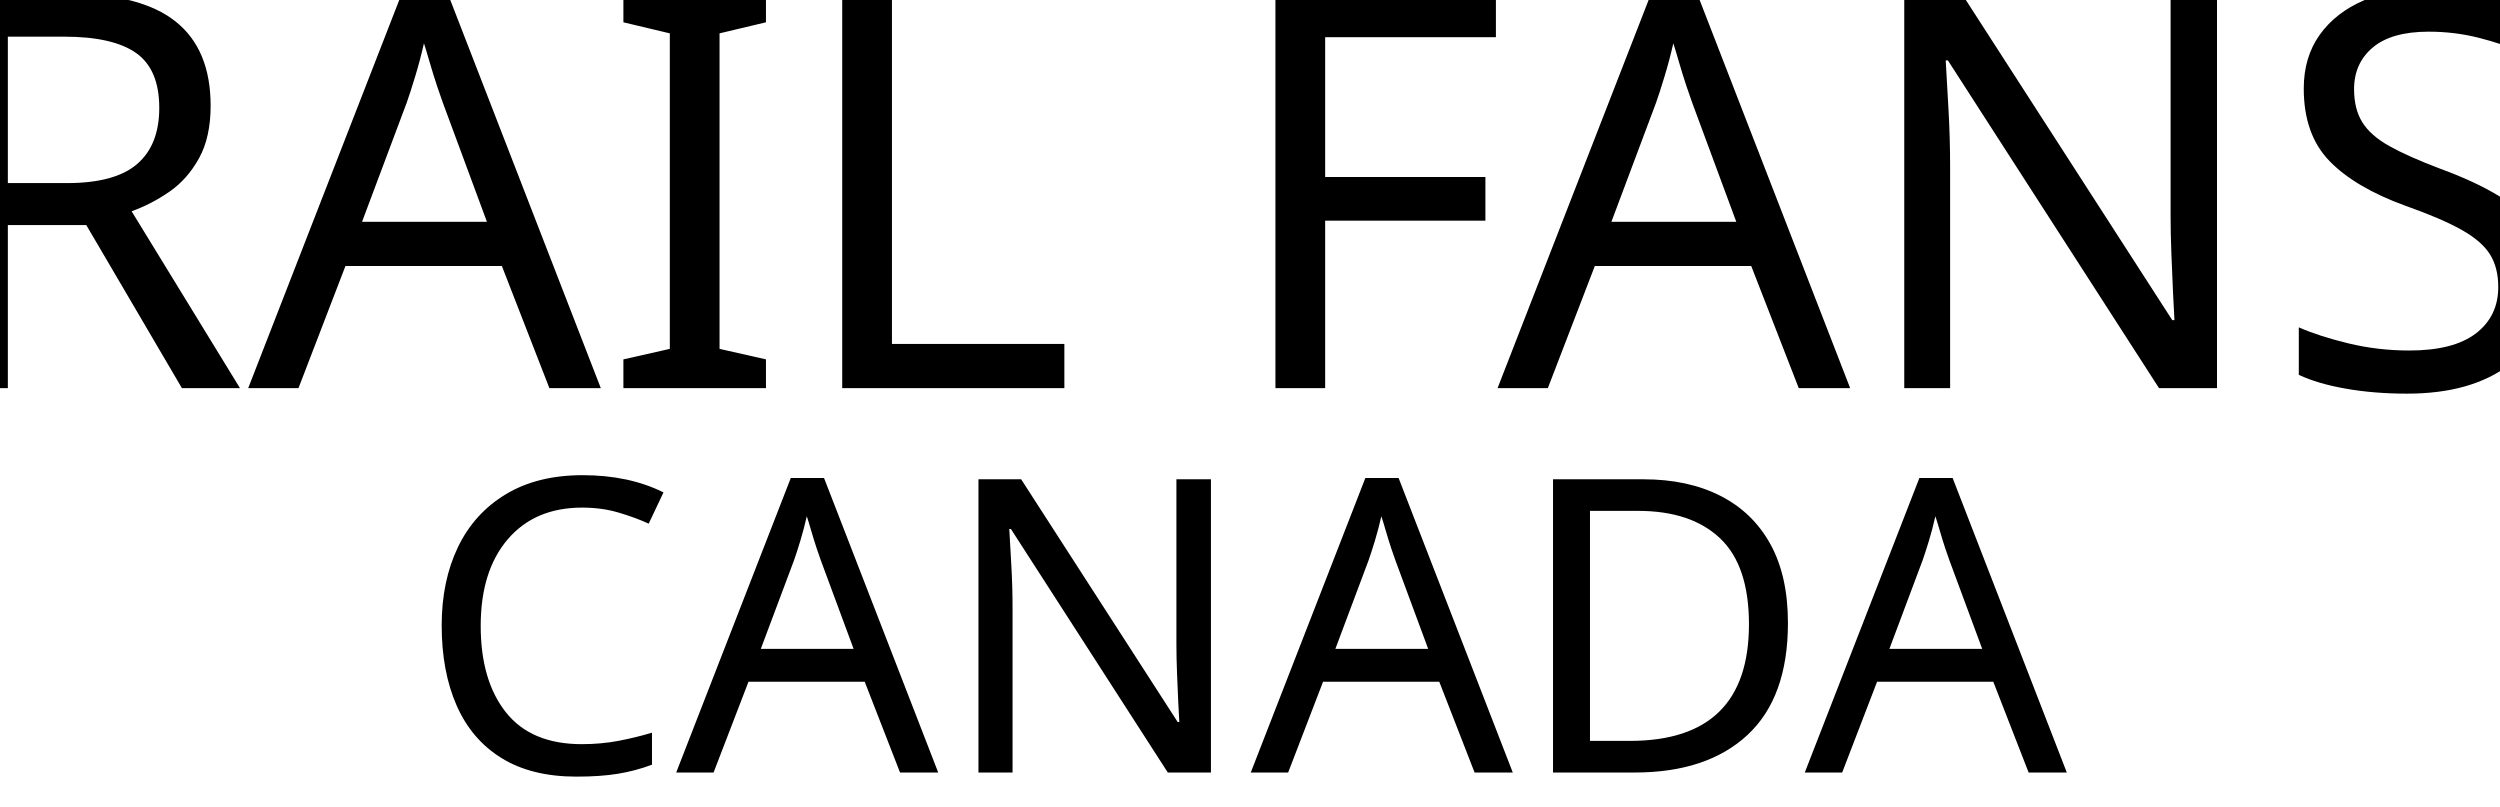
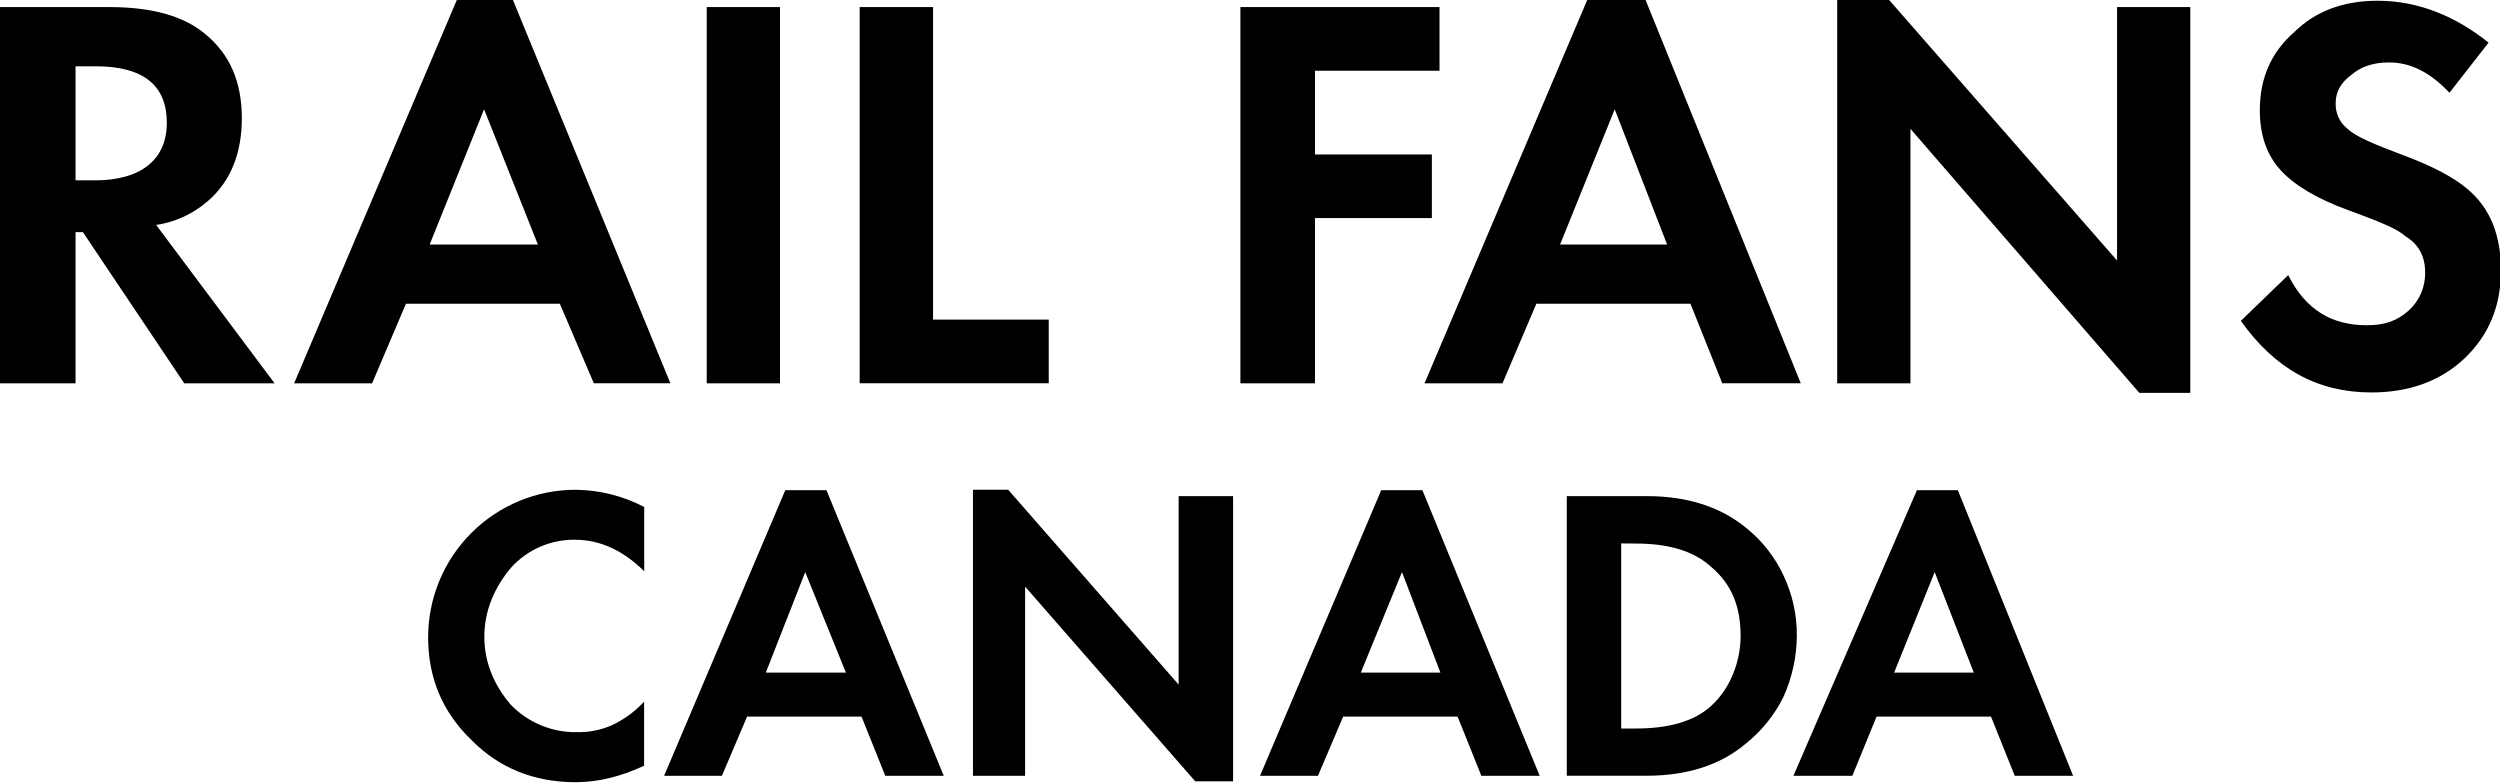
- <svg xmlns="http://www.w3.org/2000/svg" width="930" height="300" viewBox="0 0 930 300">
-   <defs>
-     <style>
-       .cls-1 {
-         font-size: 205.556px;
-       }
- 
-       .cls-1, .cls-2 {
-         text-anchor: middle;
-         font-family: Futura;
-         font-weight: 300;
-       }
- 
-       .cls-2 {
-         font-size: 152.778px;
-       }
-     </style>
-   </defs>
-   <text id="RAIL_FANS" data-name="RAIL FANS" class="cls-1" x="461" y="144.375">
-     <tspan x="461">RAIL FANS</tspan>
-   </text>
-   <text id="CANADA" class="cls-2" x="462" y="287.375">
-     <tspan x="462">CANADA</tspan>
-   </text>
+ <svg xmlns="http://www.w3.org/2000/svg" width="911" height="285" viewBox="0 0 911 285">
+   <g id="Layer2">
+     <g id="Layer1-2">
+       <path id="Path" fill="#000000" fill-rule="evenodd" stroke="none" d="M 870.4 22.76 C 864.88 22.76 860.4 24.26 856.98 27.17 C 852.93 30.08 851.12 33.6 851.12 37.51 C 850.969 41.166 852.574 44.674 855.44 46.95 C 858.35 49.71 865.08 52.57 875.82 56.58 C 886.56 60.59 894.28 64.71 899.2 68.93 C 907.33 75.75 911.35 85.59 911.35 98.54 C 911.35 111.49 906.93 122.12 898.2 130.47 C 889.47 138.82 877.92 143.01 864.2 143.01 C 844.26 143.01 828.9 134.28 816.56 116.92 L 833.82 100.25 C 840.24 113.06 849.82 118.52 862.53 118.52 C 869.39 118.52 873.77 116.71 877.78 113.1 C 881.716 109.53 883.884 104.411 883.71 99.1 C 883.71 93.38 881.3 88.86 876.38 86.01 C 874.07 83.64 867.14 80.73 855.8 76.62 C 844.46 72.51 836.23 67.62 831.11 62.06 C 825.99 56.5 823.48 49.21 823.48 40.18 C 823.48 28.64 827.48 19.1 836.16 11.57 C 843.8 4.09 853.93 0.27 866.28 0.27 C 881.54 0.27 895 6.08 906.84 15.53 L 892.58 33.8 C 886.05 26.86 878.8 22.66 870.4 22.76 Z M 696.17 46.95 L 696.17 139.69 L 669.47 139.69 L 669.47 -0.53 L 687.94 -0.53 L 771.45 94.92 L 771.45 2.58 L 798.14 2.58 L 798.14 143.17 L 779.58 143.17 Z M 616 110.68 L 559.85 110.68 L 547.51 139.68 L 519.1 139.68 L 578.52 -0.33 L 599.52 -0.33 L 656.2 139.67 L 627.6 139.67 Z M 588.4 39.82 L 568.49 89.1 L 607.49 89.1 Z M 479.18 56.28 L 521.77 56.28 L 521.77 79.47 L 479.18 79.47 L 479.18 139.69 L 452 139.69 L 452 2.58 L 524.56 2.58 L 524.56 25.77 L 479.18 25.77 Z M 373.55 213.76 L 373.55 282.69 L 354.55 282.69 L 354.55 178.47 L 367.39 178.47 L 429.5 249.47 L 429.5 180.79 L 449.34 180.79 L 449.34 284.71 L 435.54 284.71 Z M 313.26 2.58 L 340 2.58 L 340 116.47 L 382.16 116.47 L 382.16 139.66 L 313.26 139.66 Z M 322.59 282.69 L 313.94 261.13 L 272.24 261.13 L 263.06 282.69 L 242 282.69 L 286.16 178.62 L 301.16 178.62 L 343.9 282.69 Z M 293.42 208.47 L 279.06 245.1 L 308.25 245.1 Z M 257.53 2.58 L 284.23 2.58 L 284.23 139.69 L 257.53 139.69 Z M 204 110.68 L 147.93 110.68 L 135.59 139.68 L 107.18 139.68 L 166.6 -0.33 L 186.78 -0.33 L 244.29 139.67 L 216.4 139.67 Z M 176.4 39.82 L 156.57 89.1 L 196 89.1 Z M 67.15 139.69 L 30.21 84.59 L 27.53 84.59 L 27.53 139.69 L 0 139.69 L 0 2.58 L 40 2.58 C 55.19 2.58 66.84 5.79 74.57 12.22 C 83.9 19.75 88.12 30.08 88.12 43.03 C 88.12 55.98 84 66.12 75.78 73.24 C 70.455 77.897 63.906 80.931 56.91 81.98 L 100.07 139.69 Z M 60.79 44.74 C 60.79 30.99 52.09 24.16 34.93 24.16 L 27.53 24.16 L 27.53 65.72 L 34.53 65.72 C 51.49 65.72 60.79 58.09 60.79 44.74 Z M 209.83 178.47 C 218.514 178.573 227.051 180.721 234.75 184.74 L 234.75 208.16 C 226.99 200.48 218.56 196.68 209.46 196.68 C 200.596 196.587 192.119 200.31 186.19 206.9 C 180.49 213.69 176.49 222.11 176.49 232.04 C 176.49 241.97 180.49 250.24 186.19 256.88 C 192.507 263.37 201.225 266.96 210.28 266.8 C 214.654 266.886 218.994 266.019 223 264.26 C 227.421 262.183 231.397 259.269 234.71 255.68 L 234.71 279.03 C 226.13 283.03 217.85 285.03 209.79 285.03 C 194.72 285.03 181.97 279.96 171.88 269.74 C 161.23 259.52 156.01 247.06 156.01 232.22 C 156.013 217.953 161.686 204.273 171.781 194.191 C 181.875 184.11 195.563 178.454 209.83 178.47 Z M 518.32 178.62 L 561.06 282.69 L 539.8 282.69 L 531.15 261.13 L 489.45 261.13 L 480.27 282.69 L 459.16 282.69 L 503.32 178.62 Z M 524.88 245.09 L 510.88 208.46 L 495.88 245.09 Z M 636.56 192.57 C 642.298 197.243 646.895 203.163 650 209.88 C 653.18 216.673 654.809 224.089 654.77 231.59 C 654.721 239.28 653.069 246.874 649.92 253.89 C 646.673 260.49 642.012 266.294 636.27 270.89 C 627.02 278.73 614.94 282.68 599.94 282.68 L 570.94 282.68 L 570.94 180.79 L 600.11 180.79 C 614.937 180.79 627.087 184.717 636.56 192.57 Z M 590.76 198.02 L 590.76 265.47 L 596.13 265.47 C 608.29 265.47 617.32 262.78 623.28 257.47 C 630.22 251.33 634.28 241.47 634.28 231.71 C 634.28 221.35 631.18 212.84 623.28 206.35 C 617.17 200.83 608.14 198.07 596.13 198.07 Z M 713.44 178.62 L 755.44 282.69 L 734.17 282.69 L 725.52 261.13 L 683.82 261.13 L 675 282.69 L 653.53 282.69 L 698.53 178.62 Z M 719.25 245.09 L 705 208.47 L 690.22 245.1 Z" />
+     </g>
+   </g>
</svg>
